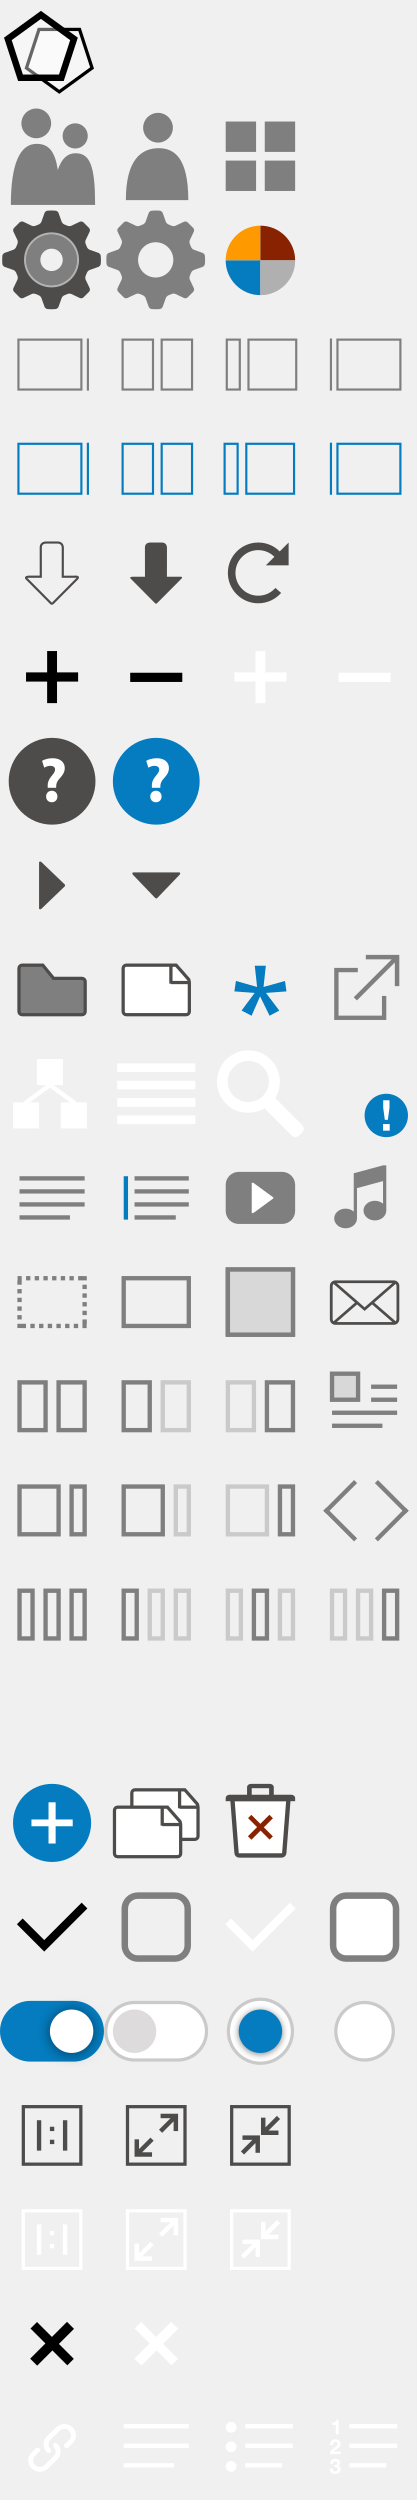
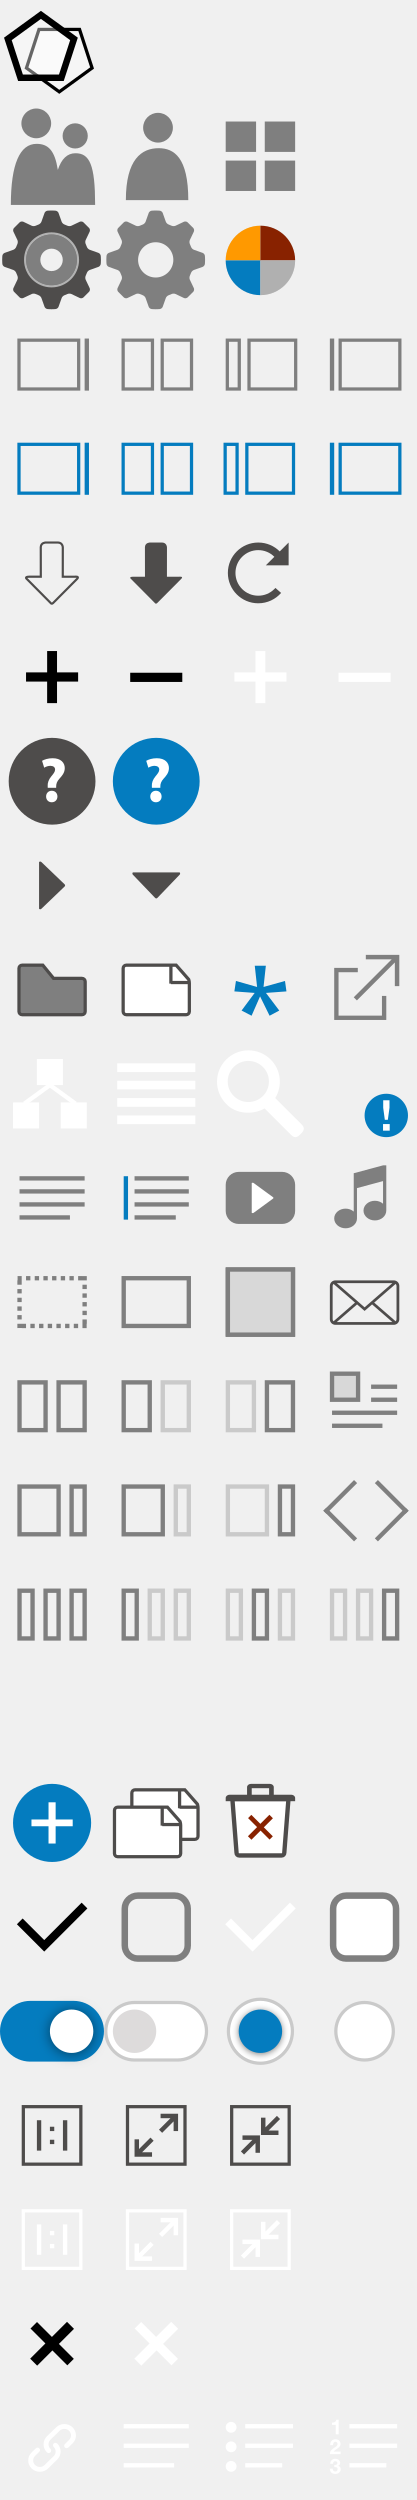
<svg xmlns="http://www.w3.org/2000/svg" xmlns:xlink="http://www.w3.org/1999/xlink" width="192" height="1152" viewBox="0 0 192 1152">
  <defs>
    <circle id="icon_sprite-b" cx="16" cy="16" r="16" />
    <rect id="icon_sprite-a" width="32" height="24" x="8" y="12" />
    <mask id="icon_sprite-d" width="32" height="24" x="0" y="0" fill="#fff">
      <use xlink:href="#icon_sprite-a" />
    </mask>
    <circle id="icon_sprite-f" cx="33" cy="24" r="10" />
    <filter id="icon_sprite-e" width="192.5%" height="192.5%" x="-46.2%" y="-43.8%" filterUnits="objectBoundingBox">
      <feOffset dy=".5" in="SourceAlpha" result="shadowOffsetOuter1" />
      <feGaussianBlur in="shadowOffsetOuter1" result="shadowBlurOuter1" stdDeviation="3" />
      <feColorMatrix in="shadowBlurOuter1" values="0 0 0 0 0   0 0 0 0 0   0 0 0 0 0  0 0 0 0.5 0" />
    </filter>
    <circle id="icon_sprite-h" cx="24" cy="24" r="10" />
    <filter id="icon_sprite-g" width="147.5%" height="147.5%" x="-23.8%" y="-21.2%" filterUnits="objectBoundingBox">
      <feOffset dy=".5" in="SourceAlpha" result="shadowOffsetOuter1" />
      <feGaussianBlur in="shadowOffsetOuter1" result="shadowBlurOuter1" stdDeviation="1.5" />
      <feColorMatrix in="shadowBlurOuter1" values="0 0 0 0 0   0 0 0 0 0   0 0 0 0 0  0 0 0 0.5 0" />
    </filter>
  </defs>
  <g fill="none" fill-rule="evenodd">
    <g fill="#7F7F7F" fill-rule="nonzero" transform="translate(96 48)">
      <polygon points="22 22 8 22 8 8 22 8" />
      <polygon points="22 40 8 40 8 26 22 26" />
      <polygon points="40 22 26 22 26 8 40 8" />
      <polygon points="40 40 26 40 26 26 40 26" />
    </g>
    <path fill="#7F7F7F" fill-rule="nonzero" d="M34.647,20.432 C37.853,20.432 40.45,17.833 40.45,14.628 C40.45,11.424 37.853,8.825 34.647,8.825 C31.443,8.825 28.845,11.424 28.845,14.628 C28.844,17.833 31.443,20.432 34.647,20.432 Z M24.735,46.423 L5,46.423 C5,27.568 9.143,18.283 16.857,18.283 C22.174,18.283 25.251,21.27 26.65,30.285 C28.318,25.152 31.054,22.608 34.768,22.608 C41.297,22.608 43.836,27.927 43.837,46.423 L24.735,46.423 Z M16.713,15.712 C12.927,15.712 9.857,12.643 9.857,8.856 C9.857,5.07 12.927,2 16.713,2 C20.5,2 23.569,5.07 23.569,8.856 C23.569,12.643 20.5,15.712 16.713,15.712 Z" transform="translate(0 48)" />
    <path fill="#7F7F7F" fill-rule="nonzero" d="M24.811,17.712 C28.598,17.712 31.667,14.643 31.667,10.856 C31.667,7.07 28.598,4 24.811,4 C21.025,4 17.955,7.07 17.955,10.856 C17.955,14.643 21.025,17.712 24.811,17.712 Z M25.112,20.283 C17.283,20.283 10,25.362 10,44.217 L38.765,44.217 C38.765,24.609 32.245,20.283 25.112,20.283 Z" transform="translate(48 48)" />
    <g transform="translate(0 96)">
      <path fill="#4E4C4B" fill-rule="nonzero" d="M45.369,26.977 C45.888,26.793 46.356,26.194 46.41,25.647 C46.41,25.647 46.501,24.731 46.501,23.751 C46.501,22.771 46.41,21.855 46.41,21.855 C46.356,21.308 45.888,20.709 45.369,20.525 L41.331,19.088 C40.812,18.904 40.238,18.329 40.055,17.811 L39.479,16.418 C39.243,15.921 39.244,15.108 39.48,14.611 L41.318,10.745 C41.554,10.248 41.45,9.504 41.086,9.091 L38.41,6.415 C37.997,6.051 37.253,5.947 36.756,6.183 L32.89,8.021 C32.393,8.257 31.58,8.258 31.083,8.022 L29.689,7.446 C29.171,7.262 28.596,6.688 28.412,6.17 L26.975,2.131 C26.791,1.612 26.192,1.144 25.645,1.09 C25.645,1.09 24.73,1 23.75,1 C22.77,1 21.855,1.09 21.855,1.09 C21.308,1.144 20.709,1.612 20.525,2.131 L19.088,6.17 C18.904,6.689 18.329,7.263 17.811,7.447 L16.417,8.022 C15.92,8.258 15.107,8.257 14.61,8.021 L10.744,6.183 C10.247,5.947 9.503,6.051 9.09,6.415 L6.414,9.091 C6.05,9.504 5.946,10.248 6.182,10.745 L8.02,14.611 C8.256,15.108 8.257,15.921 8.021,16.418 L7.446,17.812 C7.262,18.33 6.688,18.905 6.169,19.089 L2.131,20.525 C1.612,20.709 1.144,21.308 1.09,21.855 C1.09,21.855 1,22.771 1,23.751 C1,24.731 1.09,25.647 1.09,25.647 C1.144,26.194 1.612,26.793 2.131,26.977 L6.169,28.413 C6.688,28.597 7.262,29.172 7.446,29.69 L8.021,31.084 C8.257,31.581 8.256,32.394 8.02,32.891 L6.182,36.757 C5.946,37.254 6.05,37.998 6.414,38.411 L9.09,41.087 C9.503,41.451 10.247,41.555 10.744,41.319 L14.61,39.481 C15.107,39.245 15.92,39.244 16.417,39.48 L17.811,40.055 C18.329,40.239 18.904,40.813 19.088,41.332 L20.525,45.371 C20.709,45.89 21.308,46.358 21.855,46.412 C21.855,46.412 22.77,46.502 23.75,46.502 C24.73,46.502 25.645,46.412 25.645,46.412 C26.192,46.358 26.791,45.89 26.975,45.371 L28.412,41.332 C28.596,40.813 29.171,40.239 29.689,40.055 L31.083,39.48 C31.58,39.244 32.393,39.245 32.89,39.481 L36.756,41.319 C37.253,41.555 37.997,41.451 38.41,41.087 L41.086,38.411 C41.45,37.998 41.554,37.254 41.318,36.757 L39.48,32.891 C39.244,32.394 39.243,31.581 39.479,31.084 L40.054,29.691 C40.238,29.173 40.812,28.598 41.331,28.414 L45.369,26.977 Z M23.751,30.001 C20.3,30.001 17.501,27.203 17.501,23.751 C17.501,20.299 20.299,17.501 23.751,17.501 C27.203,17.501 30.001,20.299 30.001,23.751 C30.001,27.203 27.203,30.001 23.751,30.001 Z" />
      <path fill="#7F7F7F" fill-rule="nonzero" d="M23.751,12.088 C17.31,12.088 12.088,17.31 12.088,23.751 C12.088,30.192 17.31,35.414 23.751,35.414 C30.192,35.414 35.413,30.192 35.413,23.751 C35.413,17.31 30.191,12.088 23.751,12.088 Z M23.751,28.918 C20.898,28.918 18.584,26.605 18.584,23.751 C18.584,20.897 20.897,18.584 23.751,18.584 C26.605,18.584 28.918,20.897 28.918,23.751 C28.918,26.605 26.605,28.918 23.751,28.918 Z" />
      <circle cx="23.751" cy="23.751" r="12.186" stroke="#B2B2B2" />
    </g>
    <path fill="#7F7F7F" fill-rule="nonzero" d="M45.369,26.977 C45.888,26.793 46.356,26.194 46.41,25.647 C46.41,25.647 46.501,24.731 46.501,23.751 C46.501,22.771 46.41,21.855 46.41,21.855 C46.356,21.308 45.888,20.709 45.369,20.525 L41.331,19.088 C40.812,18.904 40.238,18.329 40.055,17.811 L39.479,16.418 C39.243,15.921 39.244,15.108 39.48,14.611 L41.318,10.745 C41.554,10.248 41.45,9.504 41.086,9.091 L38.41,6.415 C37.997,6.051 37.253,5.947 36.756,6.183 L32.89,8.021 C32.393,8.257 31.58,8.258 31.083,8.022 L29.689,7.446 C29.171,7.262 28.596,6.688 28.412,6.17 L26.975,2.131 C26.791,1.612 26.192,1.144 25.645,1.09 C25.645,1.09 24.73,1 23.75,1 C22.77,1 21.855,1.09 21.855,1.09 C21.308,1.144 20.709,1.612 20.525,2.131 L19.088,6.17 C18.904,6.689 18.329,7.263 17.811,7.447 L16.417,8.022 C15.92,8.258 15.107,8.257 14.61,8.021 L10.744,6.183 C10.247,5.947 9.503,6.051 9.09,6.415 L6.414,9.091 C6.05,9.504 5.946,10.248 6.182,10.745 L8.02,14.611 C8.256,15.108 8.257,15.921 8.021,16.418 L7.446,17.812 C7.262,18.33 6.688,18.905 6.169,19.089 L2.131,20.525 C1.612,20.709 1.144,21.308 1.09,21.855 C1.09,21.855 1,22.771 1,23.751 C1,24.731 1.09,25.647 1.09,25.647 C1.144,26.194 1.612,26.793 2.131,26.977 L6.169,28.413 C6.688,28.597 7.262,29.172 7.446,29.69 L8.021,31.084 C8.257,31.581 8.256,32.394 8.02,32.891 L6.182,36.757 C5.946,37.254 6.05,37.998 6.414,38.411 L9.09,41.087 C9.503,41.451 10.247,41.555 10.744,41.319 L14.61,39.481 C15.107,39.245 15.92,39.244 16.417,39.48 L17.811,40.055 C18.329,40.239 18.904,40.813 19.088,41.332 L20.525,45.371 C20.709,45.89 21.308,46.358 21.855,46.412 C21.855,46.412 22.77,46.502 23.75,46.502 C24.73,46.502 25.645,46.412 25.645,46.412 C26.192,46.358 26.791,45.89 26.975,45.371 L28.412,41.332 C28.596,40.813 29.171,40.239 29.689,40.055 L31.083,39.48 C31.58,39.244 32.393,39.245 32.89,39.481 L36.756,41.319 C37.253,41.555 37.997,41.451 38.41,41.087 L41.086,38.411 C41.45,37.998 41.554,37.254 41.318,36.757 L39.48,32.891 C39.244,32.394 39.243,31.581 39.479,31.084 L40.054,29.691 C40.238,29.173 40.812,28.598 41.331,28.414 L45.369,26.977 Z M23.75,31.876 C19.263,31.876 15.625,28.239 15.625,23.751 C15.625,19.264 19.262,15.626 23.75,15.626 C28.237,15.626 31.875,19.264 31.875,23.751 C31.875,28.239 28.238,31.876 23.75,31.876 Z" transform="translate(48 96)" />
    <g transform="translate(104 104)">
      <mask id="icon_sprite-c" fill="#fff">
        <use xlink:href="#icon_sprite-b" />
      </mask>
      <use fill="#D8D8D8" xlink:href="#icon_sprite-b" />
      <g mask="url(#icon_sprite-c)">
        <g transform="translate(-8 -8)">
          <polygon fill="#F90" points="0 0 24 0 24 24 0 24" />
          <polygon fill="#047CBF" points="0 24 24 24 24 48 0 48" />
          <polygon fill="#820" points="24 0 48 0 48 24 24 24" />
          <polygon fill="#B0B0B0" points="24 24 48 24 48 48 24 48" />
        </g>
      </g>
    </g>
-     <g fill="#7F7F7F" transform="translate(8 156)">
-       <polygon fill-rule="nonzero" points="32 0 33 0 33 24 32 24" />
-       <path fill-rule="nonzero" d="M29,1 L29,23 L1,23 L1,1 L29,1 L29,1 Z M30,0 L0,0 L0,24 L30,24 L30,0 L30,0 Z" />
-     </g>
-     <g fill="#7F7F7F" transform="translate(56 156)">
-       <path fill-rule="nonzero" d="M14 1L14 23 1 23 1 1 14 1 14 1zM15 0L0 0 0 24 15 24 15 0 15 0zM32 1L32 23 19 23 19 1 32 1 32 1zM33 0L18 0 18 24 33 24 33 0 33 0z" />
-     </g>
-     <g fill="#7F7F7F" transform="translate(104 156)">
-       <path fill-rule="nonzero" d="M6 1L6 23 1 23 1 1 6 1 6 1zM7 0L0 0 0 24 7 24 7 0 7 0zM32 1L32 23 11 23 11 1 32 1 32 1zM33 0L10 0 10 24 33 24 33 0 33 0z" />
-     </g>
-     <g fill="#7F7F7F" transform="translate(152 156)">
-       <path fill-rule="nonzero" d="M32,1 L32,23 L4,23 L4,1 L32,1 L32,1 Z M33,0 L3,0 L3,24 L33,24 L33,0 L33,0 Z" />
-       <rect width="1" height="24" fill-rule="nonzero" />
-     </g>
-     <g fill="#047CBF" transform="translate(8 204)">
-       <polygon fill-rule="nonzero" points="32 0 33 0 33 24 32 24" />
-       <path fill-rule="nonzero" d="M29,23 L1,23 L1,1 L29,1 L29,23 Z M0,0 L0,24 L30,24 L30,0 L0,0 Z" />
-     </g>
-     <g fill="#047CBF" transform="translate(56 204)">
-       <path fill-rule="nonzero" d="M14 1L14 23 1 23 1 1 14 1 14 1zM15 0L0 0 0 24 15 24 15 0 15 0zM32 1L32 23 19 23 19 1 32 1 32 1zM33 0L18 0 18 24 33 24 33 0 33 0z" />
-     </g>
-     <g fill="#047CBF" transform="translate(103 204)">
-       <path fill-rule="nonzero" d="M6 1L6 23 1 23 1 1 6 1 6 1zM7 0L0 0 0 24 7 24 7 0 7 0zM32 1L32 23 11 23 11 1 32 1 32 1zM33 0L10 0 10 24 33 24 33 0 33 0z" />
-     </g>
-     <g fill="#047CBF" transform="translate(152 204)">
-       <path fill-rule="nonzero" d="M32,1 L32,23 L4,23 L4,1 L32,1 L32,1 Z M33,0 L3,0 L3,24 L33,24 L33,0 L33,0 Z" />
-       <rect width="1" height="24" fill-rule="nonzero" />
+     <g transform="translate(0 144)">
+       <rect width="27.5" height="22.5" x="8.75" y="12.75" stroke="#7F7F7F" stroke-width="1.5" />
+       <rect width="2" height="24" x="39" y="12" fill="#7F7F7F" />
+     </g>
+     <g stroke="#7F7F7F" stroke-width="1.5" transform="translate(48 144)">
+       <rect width="13.5" height="22.5" x="8.75" y="12.75" />
+       <rect width="13.5" height="22.5" x="26.75" y="12.75" />
+     </g>
+     <g stroke="#7F7F7F" stroke-width="1.5" transform="translate(96 144)">
+       <rect width="5.5" height="22.5" x="8.75" y="12.75" />
+       <rect width="21.5" height="22.5" x="18.75" y="12.75" />
+     </g>
+     <g transform="translate(144 144)">
+       <rect width="2" height="24" x="8" y="12" fill="#7F7F7F" />
+       <rect width="27.5" height="22.5" x="12.75" y="12.75" stroke="#7F7F7F" stroke-width="1.5" />
+     </g>
+     <g transform="translate(0 192)">
+       <rect width="27.5" height="22.5" x="8.75" y="12.75" stroke="#047CBF" stroke-width="1.5" />
+       <rect width="2" height="24" x="39" y="12" fill="#047CBF" />
+     </g>
+     <g stroke="#047CBF" stroke-width="1.5" transform="translate(48 192)">
+       <rect width="13.5" height="22.5" x="8.75" y="12.75" />
+       <rect width="13.5" height="22.5" x="26.75" y="12.75" />
+     </g>
+     <g stroke="#047CBF" stroke-width="1.5" transform="translate(95 192)">
+       <rect width="5.5" height="22.5" x="8.75" y="12.75" />
+       <rect width="21.5" height="22.5" x="18.75" y="12.75" />
+     </g>
+     <g transform="translate(144 192)">
+       <rect width="2" height="24" x="8" y="12" fill="#047CBF" />
+       <rect width="27.5" height="22.5" x="12.75" y="12.75" stroke="#047CBF" stroke-width="1.5" />
    </g>
    <path stroke="#4E4C4B" d="M34.518,25.753 C34.518,25.753 36.747,25.486 35.567,26.697 L24.534,37.792 C24.534,37.792 23.868,38.65 23.265,37.775 L12.299,26.73 C12.299,26.73 11.124,25.751 13.434,25.751 L18.801,25.751 L18.785,12.105 C18.891,9.996 21.057,10 21.057,10 L26.761,10.002 C28.906,10.072 28.941,12.252 28.941,12.252 L28.925,25.752 L34.518,25.753 L34.518,25.753 L34.518,25.753 Z" transform="translate(0 240)" />
    <path fill="#4E4C4B" fill-rule="nonzero" d="M34.516,25.753 C34.516,25.753 36.745,25.486 35.565,26.697 L24.532,37.792 C24.532,37.792 23.866,38.65 23.263,37.775 L12.298,26.73 C12.298,26.73 11.124,25.751 13.433,25.751 L18.8,25.751 L18.784,12.104 C18.89,10 21.056,10 21.056,10 L26.76,10.003 C28.905,10.073 28.94,12.253 28.94,12.253 L28.924,25.753 L34.516,25.753 Z" transform="translate(48 240)" />
    <polygon fill="#000" fill-rule="nonzero" points="26.278 12 26.278 21.835 36 21.835 36 26.075 26.278 26.075 26.278 36 21.721 36 21.721 26.075 12 26.075 12 21.835 21.722 21.835 21.722 12" transform="translate(0 288)" />
    <polygon fill="#000" fill-rule="nonzero" points="12 26.24 12 22 36 22 36 26.24" transform="translate(48 288)" />
    <g transform="translate(4 340)">
      <circle cx="20" cy="20" r="20" fill="#4E4C4B" fill-rule="nonzero" />
      <path fill="#FFF" fill-rule="nonzero" d="M18.002,23.007 L17.973,22.248 C17.885,20.762 18.381,19.245 19.693,17.67 C20.626,16.563 21.384,15.629 21.384,14.639 C21.384,13.618 20.713,12.948 19.256,12.889 C18.294,12.889 17.127,13.239 16.369,13.764 L15.377,10.584 C16.427,9.973 18.177,9.389 20.247,9.389 C24.096,9.389 25.846,11.518 25.846,13.938 C25.846,16.155 24.476,17.612 23.368,18.837 C22.289,20.032 21.851,21.17 21.88,22.483 L21.88,23.007 L18.002,23.007 L18.002,23.007 Z M17.244,27.031 C17.244,25.486 18.323,24.377 19.839,24.377 C21.414,24.377 22.435,25.486 22.464,27.031 C22.464,28.548 21.414,29.685 19.839,29.685 C18.294,29.686 17.244,28.548 17.244,27.031 Z" />
    </g>
    <g transform="translate(52 340)">
      <circle cx="20" cy="20" r="20" fill="#047CBF" fill-rule="nonzero" />
      <path fill="#FFF" fill-rule="nonzero" d="M18.003,23.007 L17.974,22.248 C17.886,20.762 18.382,19.245 19.694,17.67 C20.627,16.563 21.385,15.629 21.385,14.639 C21.385,13.618 20.714,12.948 19.257,12.889 C18.295,12.889 17.128,13.239 16.37,13.764 L15.378,10.584 C16.428,9.973 18.178,9.389 20.248,9.389 C24.097,9.389 25.847,11.518 25.847,13.938 C25.847,16.155 24.477,17.612 23.369,18.837 C22.29,20.032 21.852,21.17 21.881,22.483 L21.881,23.007 L18.003,23.007 L18.003,23.007 Z M17.245,27.031 C17.245,25.486 18.324,24.377 19.84,24.377 C21.415,24.377 22.436,25.486 22.465,27.031 C22.465,28.548 21.415,29.685 19.84,29.685 C18.294,29.686 17.245,28.548 17.245,27.031 Z" />
    </g>
    <path fill="#4E4C4B" fill-rule="nonzero" d="M18,13.22 C18.154,13.073 18.329,13 18.529,13 C18.728,13 18.904,13.073 19.058,13.22 L29.77,23.489 C29.924,23.641 30,23.808 30,23.998 C30,24.187 29.924,24.359 29.77,24.505 L19.058,34.779 C18.904,34.927 18.728,35 18.529,35 C18.329,35 18.154,34.927 18,34.779 L18,13.22 L18,13.22 Z" transform="translate(0 384)" />
    <path fill="#4E4C4B" fill-rule="nonzero" d="M34.78,18 C34.927,18.154 35,18.33 35,18.529 C35,18.729 34.927,18.904 34.78,19.058 L24.508,29.769 C24.36,29.923 24.191,30 24,30 C23.809,30 23.64,29.923 23.493,29.769 L13.221,19.058 C13.073,18.904 13,18.729 13,18.529 C13,18.33 13.073,18.154 13.221,18 L34.78,18 Z" transform="translate(48 384)" />
    <path fill="#7F7F7F" fill-rule="nonzero" stroke="#4E4C4B" stroke-width="1.5" d="M19.722,12.75 L10.21,12.75 C9.402,12.75 8.75,13.399 8.75,14.201 L8.75,34.119 C8.75,34.917 9.404,35.57 10.199,35.57 L37.801,35.57 C38.601,35.57 39.25,34.919 39.25,34.115 L39.25,20.298 C39.25,19.494 38.596,18.843 37.787,18.843 L24.679,18.843 L19.722,12.75 Z" transform="translate(0 432)" />
    <g fill="#7F7F7F" transform="translate(9 542)">
      <polygon points="0 0 30 0 30 2 0 2" />
      <polygon points="0 6 30 6 30 8 0 8" />
      <polygon points="0 12 30 12 30 14 0 14" />
      <polygon points="0 18 23.226 18 23.226 20 0 20" />
    </g>
    <use stroke="#7F7F7F" stroke-dasharray="2 2 2 2" stroke-width="4" mask="url(#icon_sprite-d)" transform="translate(0 576)" xlink:href="#icon_sprite-a" />
    <rect width="30" height="22" x="9" y="13" stroke="#7F7F7F" stroke-width="2" transform="translate(48 576)" />
    <g stroke="#4E4C4B" transform="translate(56 444)">
      <path fill="#FFF" fill-rule="nonzero" stroke-width="1.5" d="M30.947,7.335 L25.162,0.75 L2.21,0.75 C1.402,0.75 0.75,1.399 0.75,2.201 L0.75,22.119 C0.75,22.917 1.404,23.57 2.199,23.57 L29.801,23.57 C30.601,23.57 31.25,22.919 31.25,22.115 L31.25,10.79 C31.25,9.891 31.25,9.891 31.25,9.449 C31.25,9.181 31.25,9.181 31.25,9.15 C31.25,8.683 31.184,8.215 31.074,7.771 C31.028,7.588 30.983,7.439 30.947,7.335 Z" />
      <path stroke-linecap="square" stroke-width="1.5" d="M22.75 1.5L22.75 8.5M23.5 8.75L30.5 8.75" />
    </g>
    <g transform="translate(57 542)">
      <rect width="2" height="20" fill="#047CBF" />
      <rect width="25" height="2" x="5" fill="#7F7F7F" />
      <rect width="25" height="2" x="5" y="6" fill="#7F7F7F" />
      <rect width="25" height="2" x="5" y="12" fill="#7F7F7F" />
      <rect width="19" height="2" x="5" y="18" fill="#7F7F7F" />
    </g>
    <polygon fill="#047CBF" points="26.505 13 25.433 22.794 35.327 20.028 36 24.838 26.555 25.536 32.685 33.66 28.224 36.053 23.838 27.131 19.925 36.053 15.315 33.66 21.346 25.536 12 24.838 12.723 20.028 22.467 22.794 21.396 13" transform="translate(96 432)" />
    <g transform="translate(96 528)">
      <path fill="#7F7F7F" d="M14,12 C17.333,12 20.667,12 24,12 C27.333,12 30.667,12 34,12 L34,12 C37.314,12 40,14.686 40,18 C40,20 40,22 40,24 C40,26 40,28 40,30 L40,30 C40,33.314 37.314,36 34,36 C30.799,36 27.599,36 24.398,36 C20.932,36 17.466,36 14,36 L14,36 C10.686,36 8,33.314 8,30 C8,28 8,26 8,24 C8,22 8,20 8,18 L8,18 C8,14.686 10.686,12 14,12 Z" />
      <path fill="#FFF" fill-rule="nonzero" d="M20,17.14 C20.128,17.047 20.275,17 20.441,17 C20.607,17 20.753,17.047 20.881,17.14 L29.808,23.675 C29.936,23.771 30,23.878 30,23.999 C30,24.119 29.936,24.229 29.808,24.322 L20.881,30.86 C20.754,30.953 20.607,31 20.441,31 C20.275,31 20.128,30.953 20,30.86 L20,17.14 L20,17.14 Z" />
    </g>
    <g fill="#7F7F7F" transform="translate(144 432)">
      <polygon fill-rule="nonzero" points="12 16 32 16 32 36 23.124 36 23.124 38 34 38 34 14 10 14 10 25.077 12 25.077" transform="rotate(180 22 26)" />
      <path d="M18.943,3.512 L2.182,20.273 L1.455,21 L-1.0658141e-14,19.545 L0.727,18.818 L17.488,2.057 L6.598,2.057 L5.57,2.057 L5.57,0 L6.598,1.94153754e-15 L19.971,1.14208091e-16 L21,0 L21,2.057 L21,13.373 L21,14.402 L18.943,14.402 L18.943,13.373 L18.943,3.512 Z" transform="translate(19 8)" />
    </g>
    <path fill="#7F7F7F" fill-rule="nonzero" d="M32.5,9 L34,9 L34,29.844 C34,32.346 31.649,34.375 28.75,34.375 C25.851,34.375 23.5,32.346 23.5,29.844 C23.5,27.341 25.851,25.312 28.75,25.312 C30.219,25.312 31.547,25.834 32.5,26.673 L32.5,16.25 L20.5,19.472 L20.5,33.469 C20.5,35.971 18.149,38 15.25,38 C12.351,38 10,35.971 10,33.469 C10,30.966 12.351,28.938 15.25,28.938 C16.719,28.938 18.047,29.459 19,30.298 L19,12.625 L32.5,9 Z" transform="translate(144 528)" />
    <g transform="translate(0 480)">
      <path stroke="#FFF" stroke-linecap="square" stroke-width="2" d="M23,28 L12,20" transform="matrix(1 0 0 -1 0 48)" />
      <path stroke="#FFF" stroke-linecap="square" stroke-width="2" d="M23,28 L34,20" transform="matrix(1 0 0 -1 0 48)" />
      <rect width="12" height="12" x="6" y="28" fill="#FFF" fill-rule="nonzero" transform="matrix(1 0 0 -1 0 68)" />
      <rect width="12" height="12" x="28" y="28" fill="#FFF" fill-rule="nonzero" transform="matrix(1 0 0 -1 0 68)" />
      <rect width="12" height="12" x="17" y="8" fill="#FFF" fill-rule="nonzero" transform="matrix(1 0 0 -1 0 28)" />
    </g>
    <g fill="#FFF" fill-rule="nonzero" transform="translate(48 480)">
      <rect width="36" height="4" x="6" y="10" />
      <rect width="36" height="4" x="6" y="18" />
      <rect width="36" height="4" x="6" y="26" />
      <rect width="36" height="4" x="6" y="34" />
    </g>
    <g transform="translate(168 504)">
      <circle cx="10" cy="10" r="10" fill="#047CBF" />
      <path fill="#FFF" d="M8.5,13.98 L11.578,13.98 L11.578,17 L8.5,17 L8.5,13.98 Z M11.48,6.456 L10.716,12 L9.324,12 L8.578,6.456 L8.578,3 L11.48,3 L11.48,6.456 Z" />
    </g>
    <path fill="#FFF" fill-rule="nonzero" d="M43.113,38.254 L30.818,25.988 C34.242,20.425 33.55,13.05 28.719,8.232 C23.066,2.589 13.895,2.589 8.241,8.232 C2.586,13.873 2.586,23.023 8.241,28.667 C12.536,33.386 20.442,33.898 25.929,30.777 L38.265,43.088 C40.044,44.862 41.404,43.693 42.519,42.583 C43.633,41.472 44.889,40.031 43.113,38.254 Z M25.148,25.047 C21.439,28.744 15.425,28.744 11.717,25.047 C8.008,21.346 8.008,15.346 11.717,11.646 C15.425,7.945 21.439,7.945 25.148,11.646 C28.857,15.346 28.857,21.346 25.148,25.047 Z" transform="translate(96 480)" />
    <g stroke="#7F7F7F" stroke-width="2" transform="translate(0 624)">
      <rect width="12" height="22" x="9" y="13" />
      <rect width="12" height="22" x="27" y="13" />
    </g>
    <g stroke-width="2" transform="translate(48 624)">
      <rect width="12" height="22" x="9" y="13" stroke="#7F7F7F" />
      <rect width="12" height="22" x="27" y="13" stroke="#CACACA" />
    </g>
    <g stroke-width="2" transform="translate(96 624)">
      <rect width="12" height="22" x="9" y="13" stroke="#CACACA" />
      <rect width="12" height="22" x="27" y="13" stroke="#7F7F7F" />
    </g>
    <g stroke="#7F7F7F" stroke-width="2" transform="translate(0 672)">
      <rect width="18" height="22" x="9" y="13" />
      <rect width="6" height="22" x="33" y="13" />
    </g>
    <g stroke-width="2" transform="translate(48 672)">
      <rect width="18" height="22" x="9" y="13" stroke="#7F7F7F" />
      <rect width="6" height="22" x="33" y="13" stroke="#CACACA" />
    </g>
    <g stroke-width="2" transform="translate(96 672)">
      <rect width="18" height="22" x="9" y="13" stroke="#CACACA" />
      <rect width="6" height="22" x="33" y="13" stroke="#7F7F7F" />
    </g>
    <g stroke="#7F7F7F" stroke-width="2" transform="translate(0 720)">
      <rect width="6" height="22" x="33" y="13" />
      <rect width="6" height="22" x="9" y="13" />
      <rect width="6" height="22" x="21" y="13" />
    </g>
    <g stroke-width="2" transform="translate(48 720)">
      <rect width="6" height="22" x="33" y="13" stroke="#CACACA" />
      <rect width="6" height="22" x="9" y="13" stroke="#7F7F7F" />
      <rect width="6" height="22" x="21" y="13" stroke="#CACACA" />
    </g>
    <g stroke-width="2" transform="translate(96 720)">
      <rect width="6" height="22" x="33" y="13" stroke="#CACACA" />
      <rect width="6" height="22" x="9" y="13" stroke="#CACACA" />
      <rect width="6" height="22" x="21" y="13" stroke="#7F7F7F" />
    </g>
    <g stroke-width="2" transform="translate(144 720)">
      <rect width="6" height="22" x="33" y="13" stroke="#7F7F7F" />
      <rect width="6" height="22" x="9" y="13" stroke="#CACACA" />
      <rect width="6" height="22" x="21" y="13" stroke="#CACACA" />
    </g>
    <path fill="#4E4C4B" fill-rule="nonzero" d="M1.683,1.631 L11.584,10.24 L1.681,18.851 C1.433,18.616 1.28,18.282 1.28,17.911 L1.28,2.569 C1.28,2.199 1.435,1.865 1.683,1.631 L1.683,1.631 Z M30.319,1.629 C30.567,1.864 30.72,2.198 30.72,2.569 L30.72,17.911 C30.72,18.281 30.565,18.615 30.317,18.849 L20.416,10.24 L30.319,1.629 L30.319,1.629 Z M19.458,11.073 L28.8,19.2 L3.2,19.2 L12.542,11.073 L16,14.08 L19.458,11.073 Z M2.565,0 C1.148,0 0,1.145 0,2.552 L0,17.928 C0,19.337 1.139,20.48 2.565,20.48 L29.435,20.48 C30.852,20.48 32,19.335 32,17.928 L32,2.552 C32,1.143 30.861,2.27373675e-15 29.435,2.27373675e-15 L2.565,0 Z M16,12.416 L3.2,1.28 L28.8,1.28 L16,12.416 Z" transform="translate(152 590)" />
    <g fill="#D8D8D8" stroke="#7F7F7F" stroke-width="2" transform="translate(96 576)">
      <rect width="30" height="30" x="9" y="9" />
      <rect width="30" height="30" x="9" y="9" />
    </g>
    <g transform="translate(144 624)">
      <g fill="#7F7F7F" transform="translate(9 14)">
        <polygon points="18 0 30 0 30 2 18 2" />
        <polygon points="18 6 30 6 30 8 18 8" />
        <polygon points="0 12 30 12 30 14 0 14" />
        <polygon points="0 18 23.226 18 23.226 20 0 20" />
      </g>
      <rect width="12" height="12" x="9" y="9" fill="#D8D8D8" stroke="#7F7F7F" stroke-width="2" />
    </g>
    <polygon fill="#FFF" fill-rule="nonzero" points="12 26.24 12 22 36 22 36 26.24" transform="translate(144 288)" />
    <polygon fill="#FFF" fill-rule="nonzero" points="26.278 12 26.278 21.835 36 21.835 36 26.075 26.278 26.075 26.278 36 21.721 36 21.721 26.075 12 26.075 12 21.835 21.722 21.835 21.722 12" transform="translate(96 288)" />
    <g transform="translate(0 816)">
      <circle cx="24" cy="24" r="18" fill="#047CBF" />
      <polygon fill="#FFF" fill-rule="nonzero" stroke="#FFF" points="25.139 15 25.139 22.918 33 22.918 33 25.038 25.139 25.038 25.139 33 22.86 33 22.86 25.038 15 25.038 15 22.918 22.861 22.918 22.861 15" />
    </g>
    <g stroke="#4E4C4B" transform="translate(48 816)">
      <g transform="translate(12 8)">
        <path fill="#FFF" fill-rule="nonzero" stroke-width="1.5" d="M30.947,7.335 L25.162,0.75 L2.21,0.75 C1.402,0.75 0.75,1.399 0.75,2.201 L0.75,22.119 C0.75,22.917 1.404,23.57 2.199,23.57 L29.801,23.57 C30.601,23.57 31.25,22.919 31.25,22.115 L31.25,10.79 C31.25,9.891 31.25,9.891 31.25,9.449 C31.25,9.181 31.25,9.181 31.25,9.15 C31.25,8.683 31.184,8.215 31.074,7.771 C31.028,7.588 30.983,7.439 30.947,7.335 Z" />
        <path stroke-linecap="square" stroke-width="1.5" d="M22.75 1.5L22.75 8.5M23.5 8.75L30.5 8.75" />
      </g>
      <g transform="translate(4 16)">
        <path fill="#FFF" fill-rule="nonzero" stroke-width="1.5" d="M30.947,7.335 L25.162,0.75 L2.21,0.75 C1.402,0.75 0.75,1.399 0.75,2.201 L0.75,22.119 C0.75,22.917 1.404,23.57 2.199,23.57 L29.801,23.57 C30.601,23.57 31.25,22.919 31.25,22.115 L31.25,10.79 C31.25,9.891 31.25,9.891 31.25,9.449 C31.25,9.181 31.25,9.181 31.25,9.15 C31.25,8.683 31.184,8.215 31.074,7.771 C31.028,7.588 30.983,7.439 30.947,7.335 Z" />
        <path stroke-linecap="square" stroke-width="1.5" d="M22.75 1.5L22.75 8.5M23.5 8.75L30.5 8.75" />
      </g>
    </g>
    <g transform="translate(96 816)">
      <g transform="translate(8 6)">
        <path fill="#FFF" fill-rule="nonzero" stroke="#4E4C4B" stroke-width="2" d="M3.08,7 L5,31.818 C5,32.466 5.534,33 6.182,33 L25.818,33 C26.466,33 27,32.466 27.003,31.741 L28.92,7 L3.08,7 Z" />
        <path fill="#4E4C4B" fill-rule="nonzero" d="M30.154,5 C31.169,5 32,5.675 32,6.5 L32,8 L0,8 L0,6.5 C0,5.675 0.831,5 1.846,5 L9.846,5 L9.846,1.5 C9.846,0.675 10.677,0 11.692,0 L20.308,0 C21.323,0 22.154,0.675 22.154,1.5 L22.154,5 L30.154,5 Z M12,2 L12,5 L20,5 L20,2 L12,2 Z" />
      </g>
      <polygon fill="#820" fill-rule="nonzero" points="25.139 19 25.139 24.918 31 24.918 31 27.038 25.139 27.038 25.139 33 22.86 33 22.86 27.038 17 27.038 17 24.918 22.861 24.918 22.861 19" transform="rotate(45 24 26)" />
    </g>
    <g stroke="#000">
      <path fill="#FCFCFC" fill-opacity=".5" stroke-width="1.5" d="M28.257,10.832 L13.138,21.816 L18.913,39.588 L37.6,39.588 L43.375,21.816 L28.257,10.832 Z" transform="rotate(36 28.257 25.121)" />
      <path fill="#FFF" fill-opacity=".4" stroke-width="3" d="M18.857,6.854 L3.62,17.924 L9.44,35.836 L28.273,35.836 L34.093,17.924 L18.857,6.854 Z" />
    </g>
    <path fill="#000" d="M40.264,15.402 L20.377,35.289 L17.725,32.637 L37.612,12.75 L40.264,15.402 Z M10.433,20.042 L20.377,29.986 L17.725,32.637 L7.781,22.694 L10.433,20.042 Z" transform="translate(0 864)" />
    <path fill="#FFF" d="M40.264,15.402 L20.377,35.289 L17.725,32.637 L37.612,12.75 L40.264,15.402 Z M10.433,20.042 L20.377,29.986 L17.725,32.637 L7.781,22.694 L10.433,20.042 Z" transform="translate(96 864)" />
    <rect width="29" height="29" x="9.5" y="9.5" fill="#FFF" stroke="#7F7F7F" stroke-width="3" rx="6" transform="translate(144 864)" />
    <rect width="29" height="29" x="9.5" y="9.5" stroke="#7F7F7F" stroke-width="3" rx="6" transform="translate(48 864)" />
    <g transform="translate(0 912)">
      <path fill="#047CBF" d="M0,24 C0,16.268 6.268,10 14,10 C14.602,10 33.307,10 33.909,10 C41.641,10 47.909,16.268 47.909,24 C47.909,31.732 41.641,38 33.909,38 L13.816,38 C6.169,37.9 0,31.671 0,24 Z" />
      <use fill="#000" filter="url(#icon_sprite-e)" xlink:href="#icon_sprite-f" />
      <use fill="#FFF" xlink:href="#icon_sprite-f" />
    </g>
    <g transform="translate(48 912)">
      <path fill="#FFF" stroke="#CACACA" stroke-width="1.5" d="M0.75,24 C0.75,31.253 6.582,37.156 13.816,37.25 L33.909,37.25 C41.227,37.25 47.159,31.318 47.159,24 C47.159,16.682 41.227,10.75 33.909,10.75 C33.118,10.75 33.118,10.75 30.629,10.75 C27.575,10.75 27.575,10.75 23.955,10.75 C20.335,10.75 20.335,10.75 17.28,10.75 C14.792,10.75 14.792,10.75 14,10.75 C6.682,10.75 0.75,16.682 0.75,24 Z" />
      <circle cx="14" cy="24" r="10" fill="#DDDBDB" />
    </g>
    <g fill="#7F7F7F" transform="translate(144 672)">
      <g transform="rotate(45 -2.5 28.107)">
        <polygon points="-9 9 11 9 11 11 -9 11" transform="rotate(90 1 10)" />
        <polygon points="0 18 20 18 20 20 0 20" />
      </g>
      <g transform="scale(-1 1) rotate(45 -27.142 -31.385)">
        <polygon points="-9 9 11 9 11 11 -9 11" transform="rotate(90 1 10)" />
        <polygon points="0 18 20 18 20 20 0 20" />
      </g>
    </g>
    <g transform="translate(96 912)">
      <circle cx="24" cy="24" r="14.75" fill="#FFF" stroke="#CACACA" stroke-width="1.5" />
      <use fill="#000" filter="url(#icon_sprite-g)" xlink:href="#icon_sprite-h" />
      <use fill="#047CBF" xlink:href="#icon_sprite-h" />
    </g>
    <g fill="#FFF" transform="translate(144 912)">
      <circle cx="24" cy="24" r="13.25" stroke="#CACACA" stroke-width="1.5" />
      <circle cx="24" cy="24" r="10" />
    </g>
    <polygon fill="#000" fill-rule="nonzero" points="26.278 12 26.278 21.835 36 21.835 36 26.075 26.278 26.075 26.278 36 21.721 36 21.721 26.075 12 26.075 12 21.835 21.722 21.835 21.722 12" transform="rotate(45 -1250.705 552)" />
    <g transform="translate(0 960)">
      <rect width="26.5" height="26.5" x="10.75" y="10.75" stroke="#4E4C4B" stroke-width="1.5" />
      <rect width="2" height="14" x="17" y="17" fill="#4E4C4B" />
      <rect width="2" height="14" x="29" y="17" fill="#4E4C4B" />
      <rect width="2" height="2" x="23" y="26" fill="#4E4C4B" />
      <rect width="2" height="2" x="23" y="20" fill="#4E4C4B" />
    </g>
    <g transform="translate(48 960)">
      <rect width="26.5" height="26.5" x="10.75" y="10.75" stroke="#4E4C4B" stroke-width="1.5" />
      <path fill="#4E4C4B" d="M32,17.529 L26.718,22.81 L25.264,21.355 L30.562,16.057 L26,16.057 L26,14 L34,14 L34.057,14 L34.057,22 L32,22 L32,17.529 Z" />
      <path fill="#4E4C4B" d="M20.736,28.529 L15.455,33.81 L14,32.355 L19.298,27.057 L14.736,27.057 L14.736,25 L22.736,25 L22.794,25 L22.794,33 L20.736,33 L20.736,28.529 Z" transform="rotate(180 18.397 29.405)" />
    </g>
    <g transform="translate(96 960)">
      <rect width="26.5" height="26.5" x="10.75" y="10.75" stroke="#4E4C4B" stroke-width="1.5" />
      <path fill="#4E4C4B" d="M31,18.529 L25.718,23.81 L24.264,22.355 L29.562,17.057 L25,17.057 L25,15 L33,15 L33.057,15 L33.057,23 L31,23 L31,18.529 Z" transform="rotate(180 28.66 19.405)" />
      <path fill="#4E4C4B" d="M21.736,27.529 L16.455,32.81 L15,31.355 L20.298,26.057 L15.736,26.057 L15.736,24 L23.736,24 L23.794,24 L23.794,32 L21.736,32 L21.736,27.529 Z" />
    </g>
    <g transform="translate(0 1008)">
      <rect width="26.5" height="26.5" x="10.75" y="10.75" stroke="#FFF" stroke-width="1.5" />
      <rect width="2" height="14" x="17" y="17" fill="#FFF" />
      <rect width="2" height="14" x="29" y="17" fill="#FFF" />
      <rect width="2" height="2" x="23" y="26" fill="#FFF" />
      <rect width="2" height="2" x="23" y="20" fill="#FFF" />
    </g>
    <g transform="translate(96 1008)">
      <rect width="26.5" height="26.5" x="10.75" y="10.75" stroke="#FFF" stroke-width="1.5" />
      <path fill="#FFF" d="M31,18.529 L25.718,23.81 L24.264,22.355 L29.562,17.057 L25,17.057 L25,15 L33,15 L33.057,15 L33.057,23 L31,23 L31,18.529 Z" transform="rotate(180 28.66 19.405)" />
      <path fill="#FFF" d="M21.736,27.529 L16.455,32.81 L15,31.355 L20.298,26.057 L15.736,26.057 L15.736,24 L23.736,24 L23.794,24 L23.794,32 L21.736,32 L21.736,27.529 Z" />
    </g>
    <g transform="translate(48 1008)">
      <rect width="26.5" height="26.5" x="10.75" y="10.75" stroke="#FFF" stroke-width="1.5" />
      <path fill="#FFF" d="M32,17.529 L26.718,22.81 L25.264,21.355 L30.562,16.057 L26,16.057 L26,14 L34,14 L34.057,14 L34.057,22 L32,22 L32,17.529 Z" />
      <path fill="#FFF" d="M20.736,28.529 L15.455,33.81 L14,32.355 L19.298,27.057 L14.736,27.057 L14.736,25 L22.736,25 L22.794,25 L22.794,33 L20.736,33 L20.736,28.529 Z" transform="rotate(180 18.397 29.405)" />
    </g>
    <polygon fill="#FFF" fill-rule="nonzero" points="26.278 12 26.278 21.835 36 21.835 36 26.075 26.278 26.075 26.278 36 21.721 36 21.721 26.075 12 26.075 12 21.835 21.722 21.835 21.722 12" transform="rotate(45 -1226.705 609.941)" />
    <g fill="#FFF" transform="translate(48 1104)">
      <polygon points="9 13 39 13 39 15 9 15" />
      <polygon points="9 22 39 22 39 24 9 24" />
      <polygon points="9 31 32.226 31 32.226 33 9 33" />
    </g>
    <g fill="#FFF" transform="translate(96 1104)">
      <polygon points="17 13 39 13 39 15 17 15" />
      <polygon points="17 22 39 22 39 24 17 24" />
      <polygon points="17 31 34.032 31 34.032 33 17 33" />
      <circle cx="10.5" cy="14.5" r="2.5" />
      <circle cx="10.5" cy="23.5" r="2.5" />
      <circle cx="10.5" cy="32.5" r="2.5" />
    </g>
    <g fill="#FFF" transform="translate(144 1104)">
      <path d="M12.057 17.73L10.692 17.73 10.692 13.365 9 13.365 9 12.336C9.237 12.343 9.466 12.325 9.687 12.284 9.909 12.242 10.107 12.168 10.284 12.062 10.46 11.957 10.609 11.817 10.731 11.644 10.852 11.471 10.933 11.256 10.971 11L12.057 11 12.057 17.73zM8.154 22.721C8.141 22.336 8.186 21.979 8.288 21.649 8.391 21.319 8.545 21.03 8.75 20.784 8.955 20.537 9.213 20.345 9.524 20.207 9.835 20.069 10.192 20 10.596 20 10.904 20 11.197 20.048 11.476 20.144 11.754 20.24 12 20.378 12.211 20.558 12.423 20.737 12.591 20.958 12.716 21.221 12.841 21.484 12.903 21.779 12.903 22.106 12.903 22.445 12.849 22.737 12.74 22.98 12.631 23.224 12.487 23.44 12.307 23.629 12.128 23.819 11.924 23.99 11.697 24.144 11.469 24.298 11.24 24.45 11.009 24.601 10.779 24.751 10.554 24.913 10.336 25.086 10.118 25.259 9.926 25.461 9.759 25.692L12.942 25.692 12.942 26.865 8 26.865C8 26.474 8.056 26.134 8.168 25.846 8.28 25.557 8.433 25.299 8.625 25.072 8.817 24.844 9.043 24.634 9.303 24.442 9.562 24.25 9.836 24.054 10.125 23.855 10.272 23.753 10.429 23.649 10.596 23.543 10.763 23.437 10.915 23.32 11.053 23.192 11.19 23.064 11.306 22.92 11.399 22.759 11.492 22.599 11.538 22.416 11.538 22.211 11.538 21.884 11.444 21.63 11.254 21.447 11.065 21.264 10.823 21.173 10.529 21.173 10.33 21.173 10.162 21.219 10.024 21.312 9.886 21.405 9.775 21.527 9.692 21.678 9.609 21.828 9.55 21.995 9.514 22.178 9.479 22.36 9.461 22.541 9.461 22.721L8.154 22.721zM10.02 31.855C10.167 31.868 10.324 31.868 10.491 31.855 10.657 31.843 10.813 31.806 10.957 31.745 11.101 31.684 11.22 31.596 11.313 31.481 11.406 31.365 11.452 31.211 11.452 31.019 11.452 30.731 11.356 30.509 11.164 30.356 10.971 30.202 10.75 30.125 10.5 30.125 10.154 30.125 9.893 30.239 9.717 30.466 9.54 30.694 9.455 30.981 9.462 31.327L8.164 31.327C8.177 30.981 8.239 30.665 8.351 30.38 8.464 30.094 8.621 29.849 8.823 29.644 9.024 29.439 9.266 29.28 9.548 29.168 9.83 29.056 10.145 29 10.491 29 10.76 29 11.029 29.04 11.298 29.12 11.567 29.2 11.809 29.32 12.024 29.481 12.239 29.641 12.414 29.836 12.548 30.067 12.683 30.298 12.75 30.564 12.75 30.865 12.75 31.192 12.672 31.481 12.514 31.73 12.357 31.98 12.122 32.15 11.808 32.24L11.808 32.259C12.18 32.343 12.471 32.522 12.683 32.798 12.894 33.073 13 33.403 13 33.788 13 34.141 12.931 34.455 12.793 34.73 12.655 35.006 12.471 35.237 12.24 35.422 12.01 35.608 11.744 35.749 11.442 35.845 11.141 35.942 10.827 35.99 10.5 35.99 10.122 35.99 9.778 35.935 9.467 35.826 9.156 35.717 8.891 35.559 8.674 35.35 8.456 35.142 8.287 34.887 8.169 34.586 8.05 34.285 7.994 33.939 8 33.548L9.298 33.548C9.305 33.727 9.334 33.899 9.385 34.062 9.436 34.225 9.51 34.366 9.606 34.485 9.702 34.604 9.822 34.698 9.967 34.769 10.111 34.839 10.282 34.874 10.481 34.874 10.789 34.874 11.048 34.78 11.26 34.591 11.471 34.402 11.577 34.144 11.577 33.817 11.577 33.56 11.527 33.365 11.428 33.23 11.329 33.096 11.202 32.998 11.048 32.937 10.894 32.876 10.726 32.841 10.544 32.831 10.361 32.822 10.186 32.817 10.02 32.817L10.02 31.855z" />
      <polygon points="17 13 39 13 39 15 17 15" />
      <polygon points="17 22 39 22 39 24 17 24" />
      <polygon points="17 31 34.032 31 34.032 33 17 33" />
    </g>
    <g fill="#FFF" transform="translate(13 1117)">
      <path fill-rule="nonzero" d="M9.446,13.357 C9.154,13.357 8.861,13.248 8.638,13.031 C6.549,10.994 6.549,7.679 8.638,5.642 L12.855,1.53 C13.867,0.543 15.213,0 16.644,0 C18.075,0 19.421,0.543 20.433,1.53 C22.522,3.568 22.522,6.882 20.433,8.92 L18.506,10.799 C18.06,11.234 17.337,11.234 16.891,10.799 C16.445,10.364 16.445,9.659 16.891,9.224 L18.818,7.345 C20.017,6.176 20.017,4.274 18.818,3.105 C18.237,2.539 17.465,2.227 16.644,2.227 C15.823,2.227 15.051,2.539 14.47,3.105 L10.253,7.217 C9.055,8.385 9.055,10.287 10.253,11.456 C10.699,11.891 10.699,12.596 10.253,13.031 C10.03,13.248 9.738,13.357 9.446,13.357 Z" />
      <path fill-rule="nonzero" d="M5.356,22 C3.925,22 2.579,21.457 1.567,20.47 C-0.522,18.432 -0.522,15.118 1.567,13.08 L3.494,11.201 C3.94,10.766 4.663,10.766 5.109,11.201 C5.555,11.636 5.555,12.341 5.109,12.776 L3.182,14.655 C1.983,15.824 1.983,17.726 3.182,18.895 C3.763,19.461 4.535,19.773 5.356,19.773 C6.177,19.773 6.949,19.461 7.53,18.895 L11.747,14.783 C12.945,13.615 12.945,11.713 11.747,10.544 C11.301,10.109 11.301,9.404 11.747,8.969 C12.193,8.534 12.916,8.534 13.362,8.969 C15.451,11.006 15.451,14.321 13.362,16.358 L9.145,20.47 C8.133,21.457 6.787,22 5.356,22 Z" />
    </g>
    <path fill="#4E4C4B" d="M38,20.5 L27.5,20.5 L31.425,16.575 C29.441,14.592 26.805,13.5 24,13.5 C21.195,13.5 18.559,14.592 16.575,16.575 C14.592,18.559 13.5,21.195 13.5,24 C13.5,26.805 14.592,29.441 16.575,31.425 C18.559,33.408 21.195,34.5 24,34.5 C26.805,34.5 29.441,33.408 31.425,31.425 C31.59,31.259 31.749,31.088 31.902,30.914 L34.536,33.219 C31.97,36.149 28.201,38 24,38 C16.268,38 10,31.732 10,24 C10,16.268 16.268,10 24,10 C27.866,10 31.366,11.568 33.899,14.101 L38,10 L38,20.5 Z" transform="translate(95 240)" />
  </g>
</svg>
